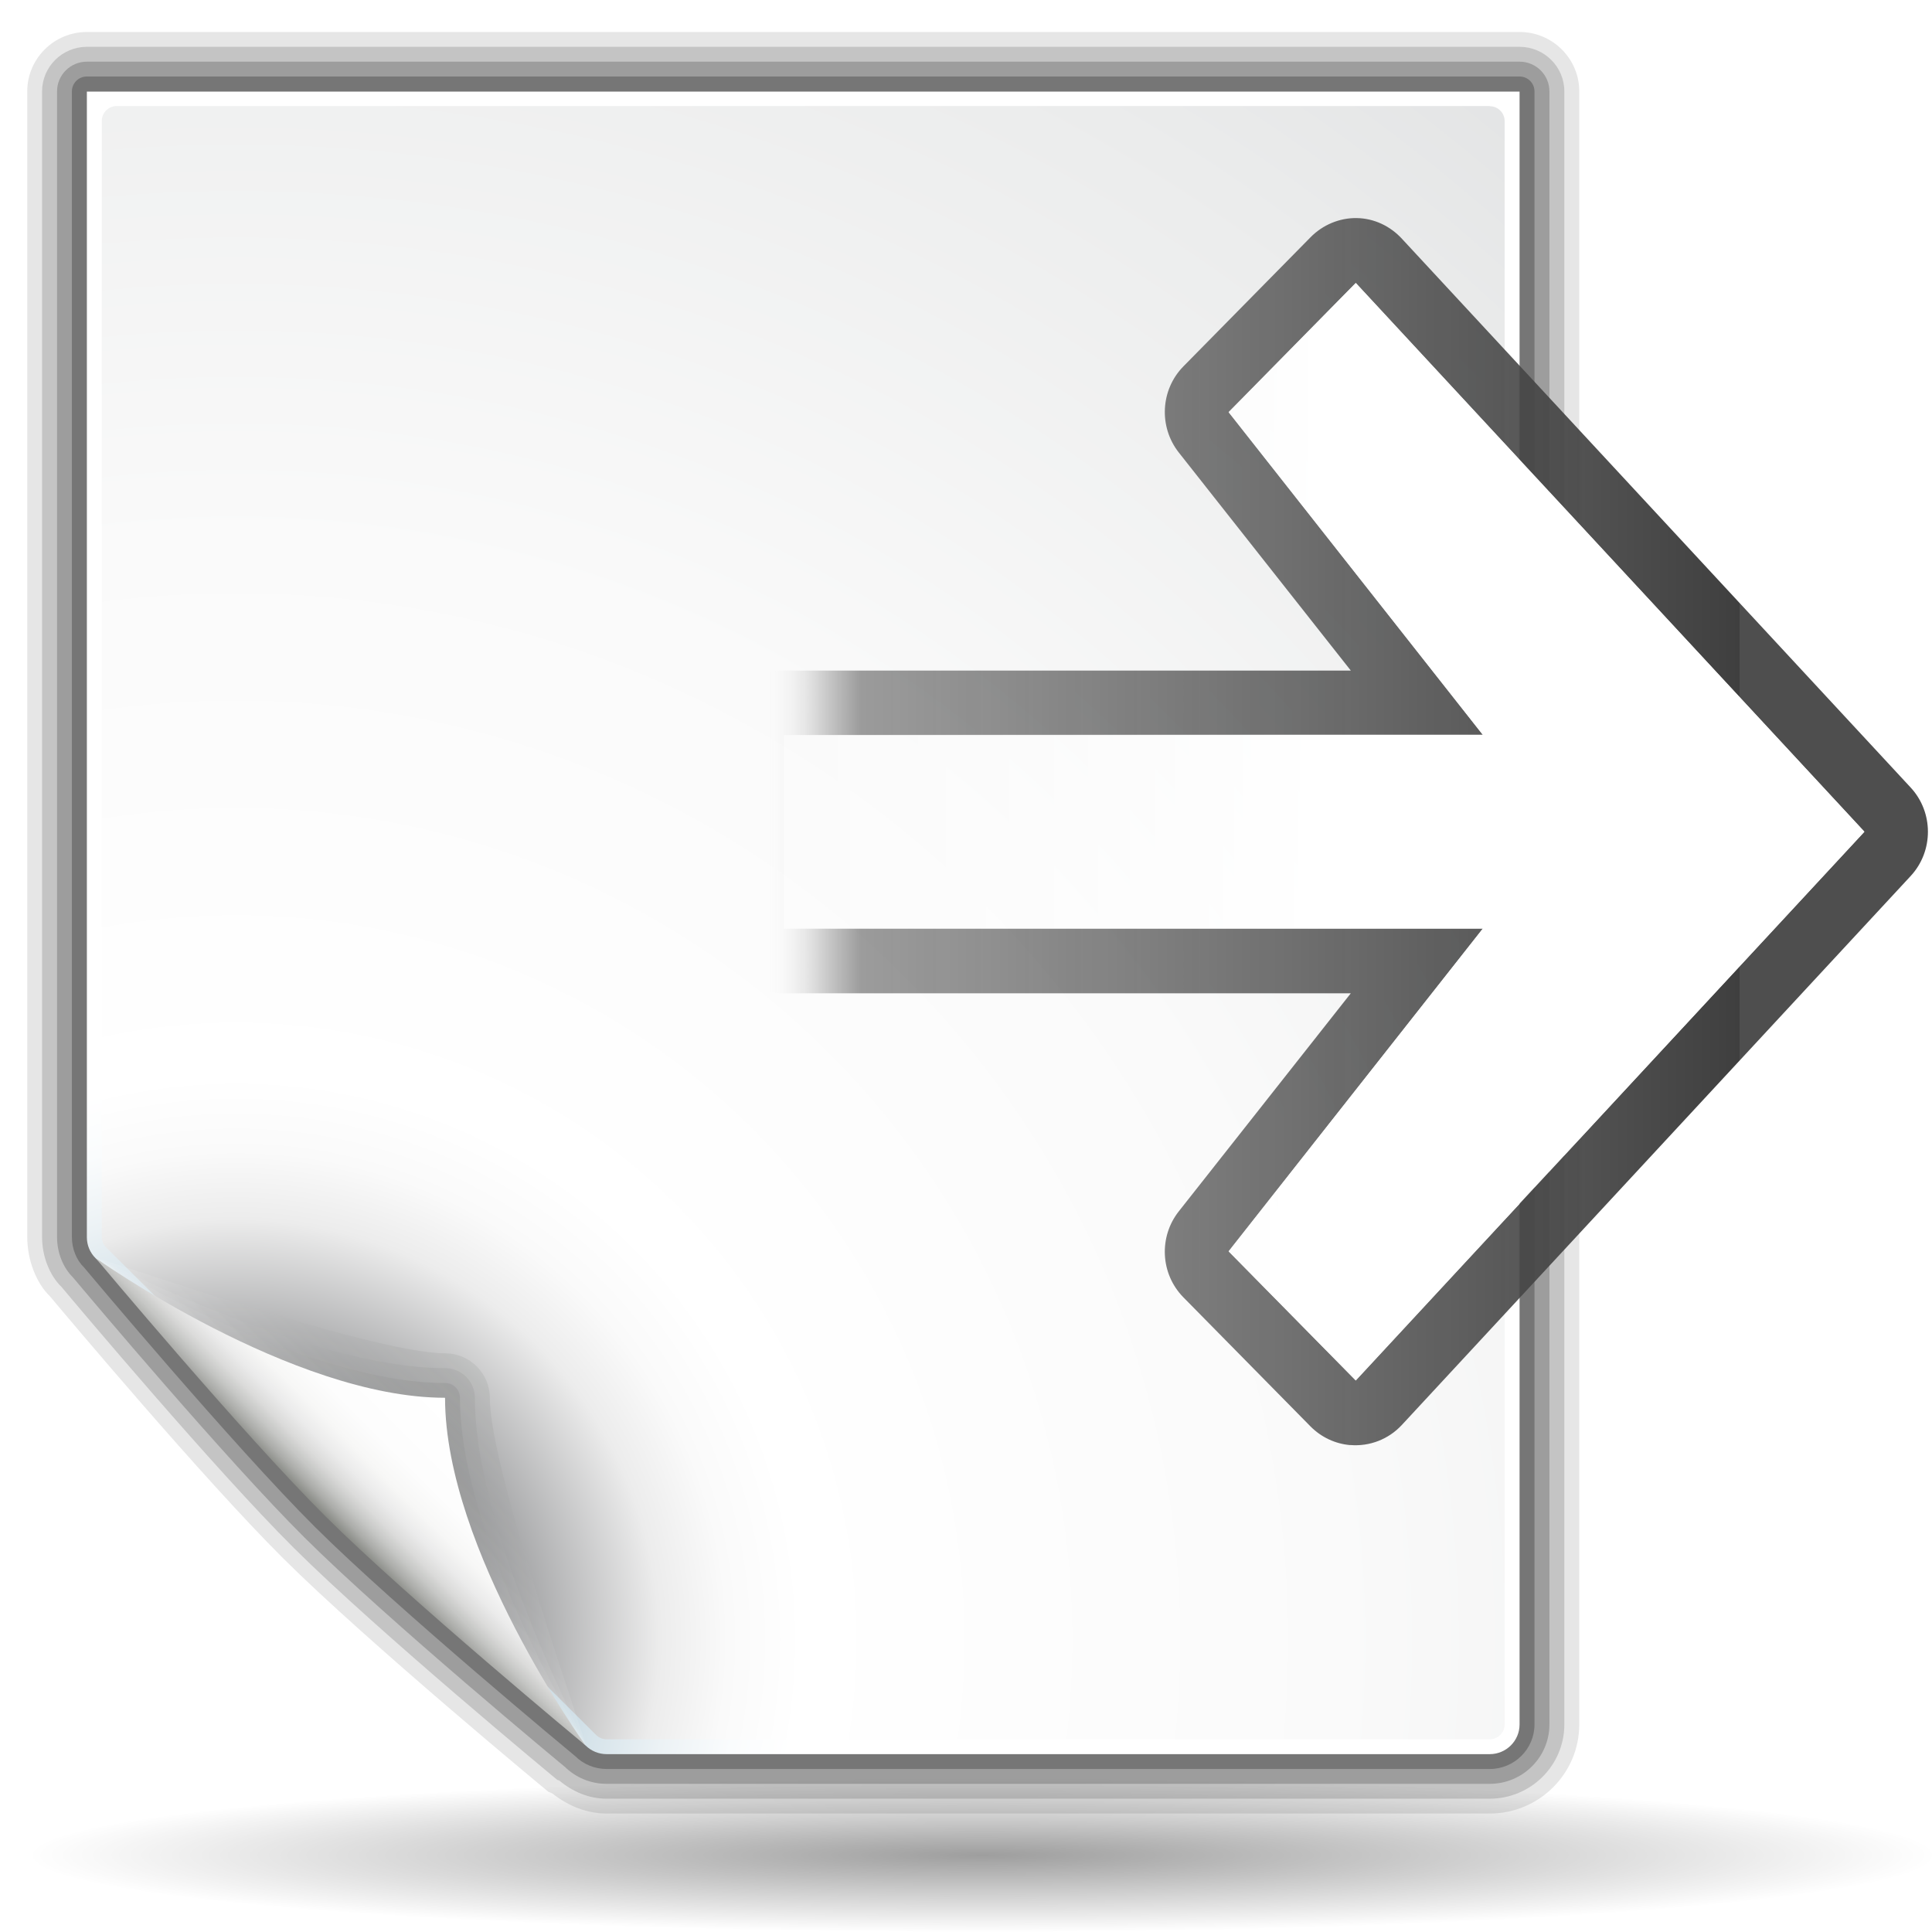
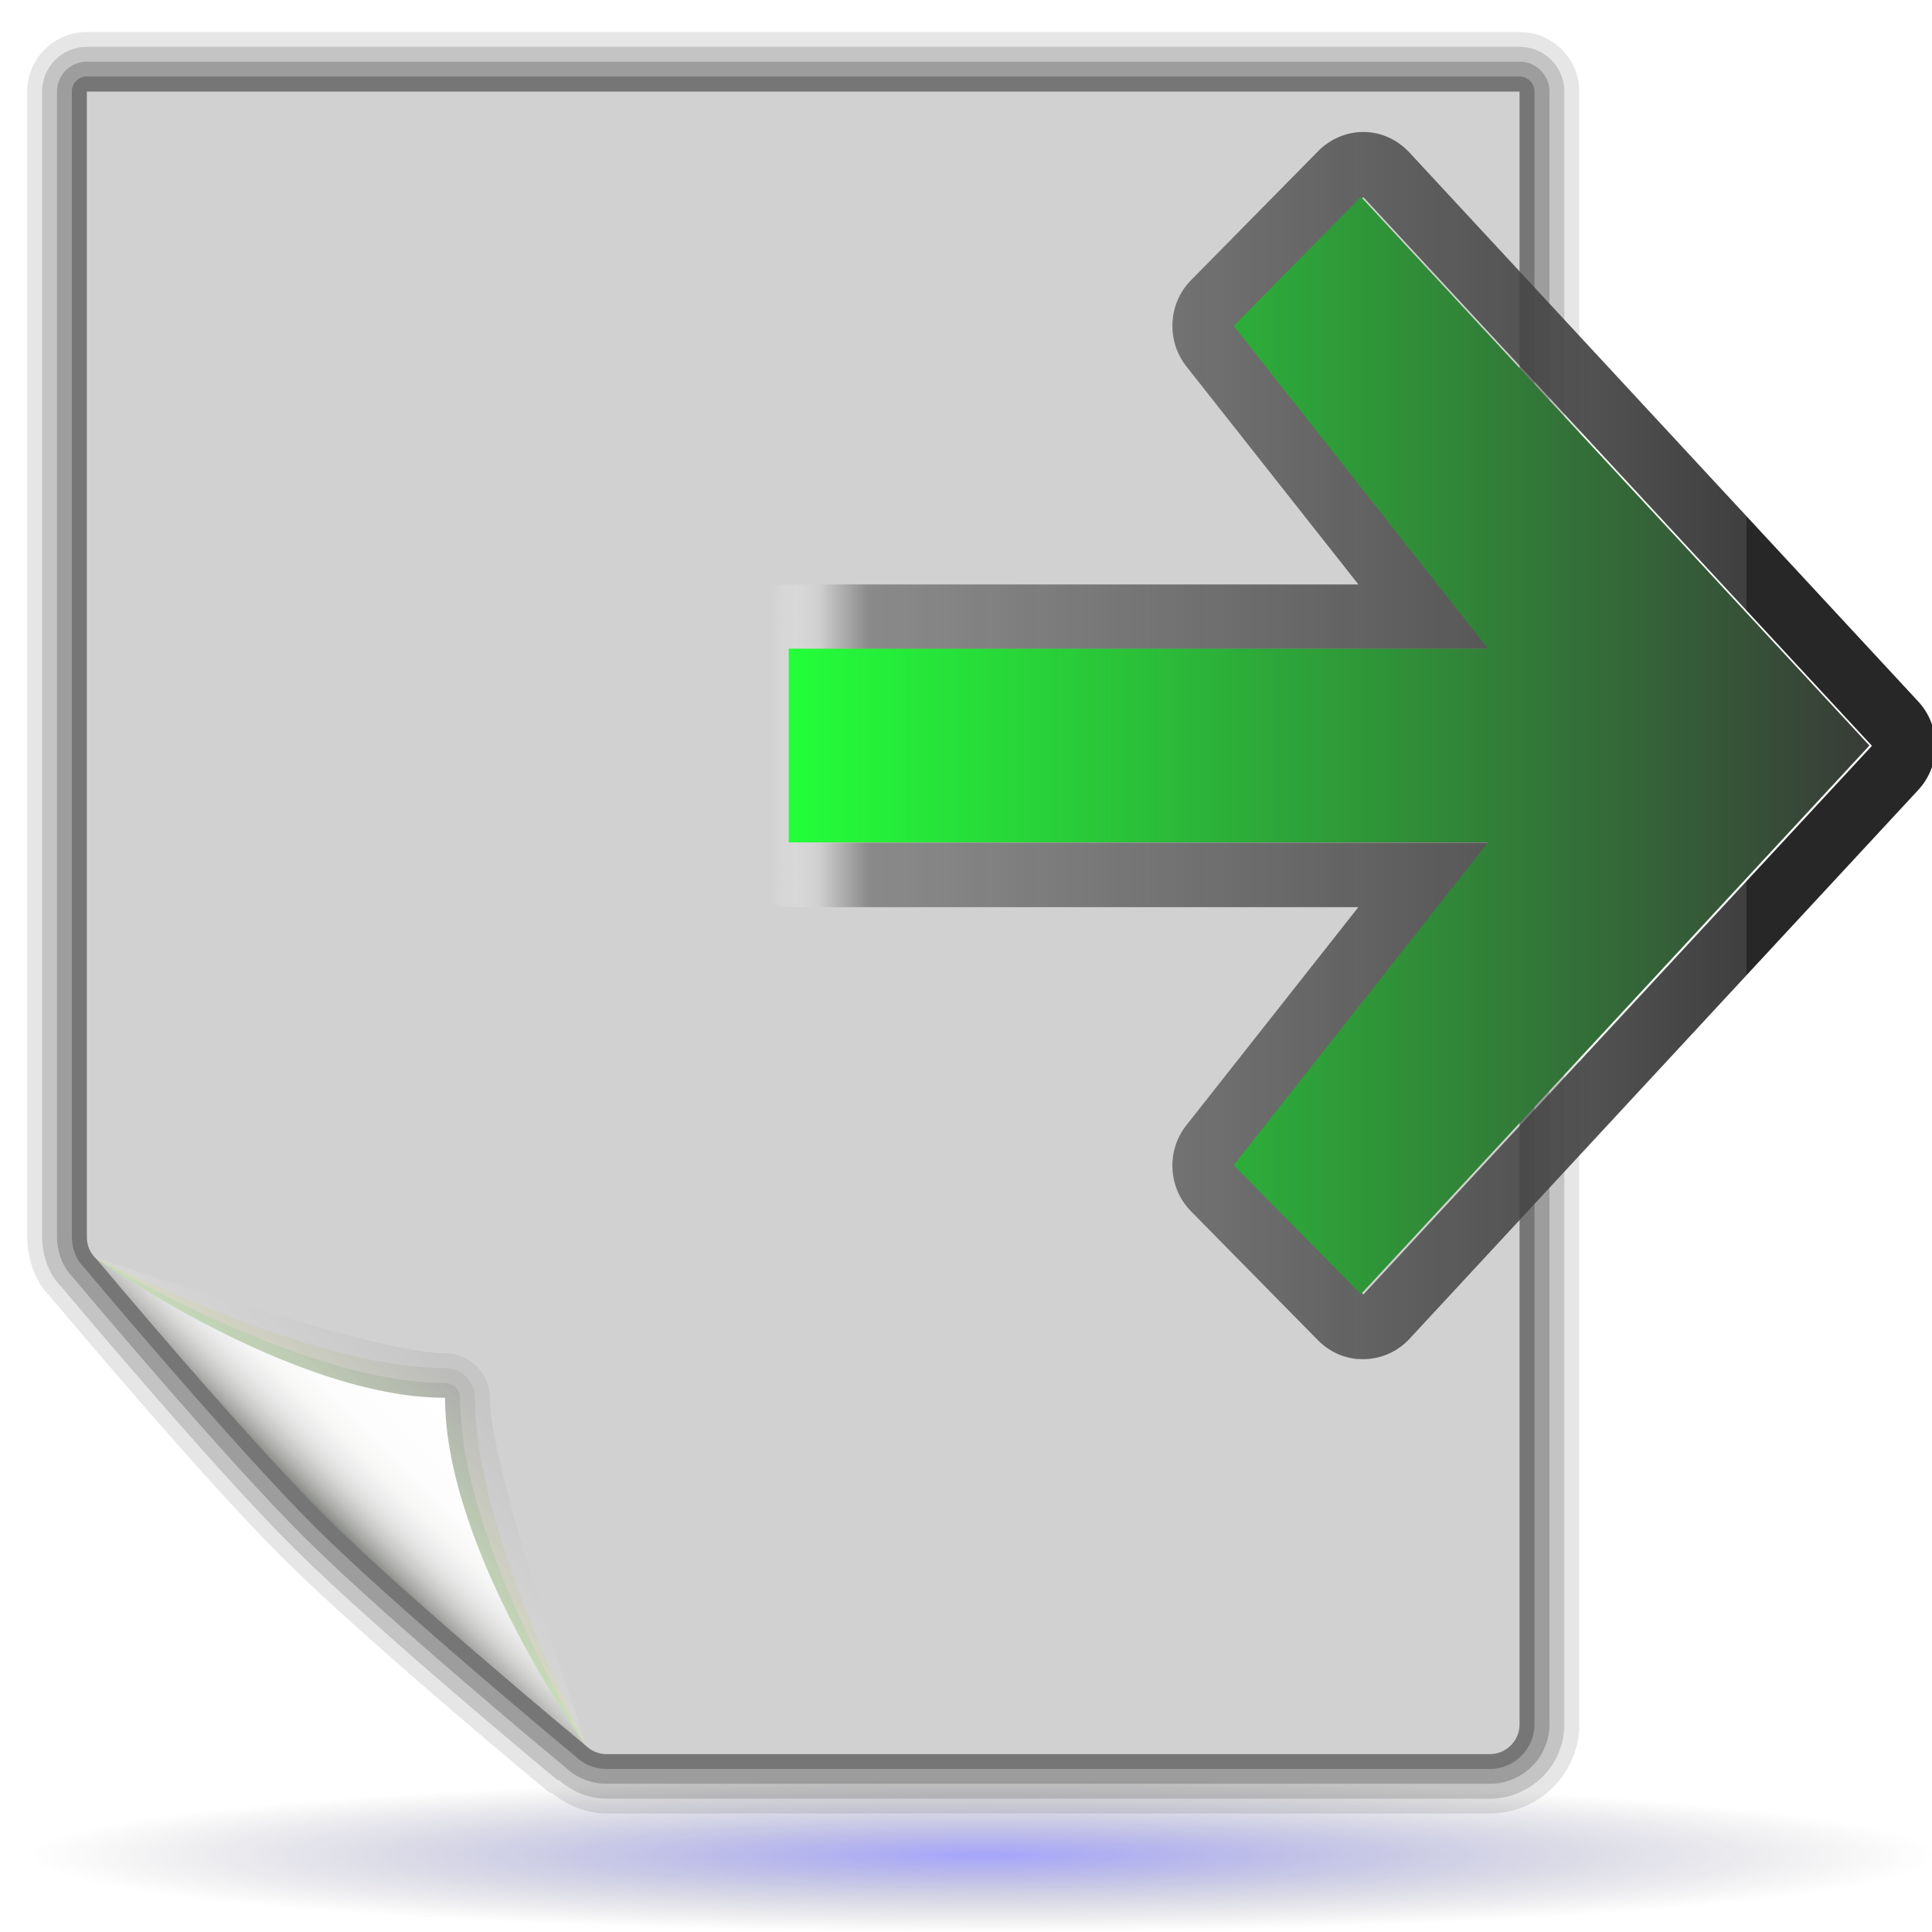
<svg xmlns="http://www.w3.org/2000/svg" xmlns:xlink="http://www.w3.org/1999/xlink" height="48" width="48" version="1.1" viewBox="0 0 48 48" id="svg2">
  <defs id="defs4">
    <radialGradient id="r" gradientUnits="userSpaceOnUse" cy="115.71" cx="63.912" gradientTransform="matrix(0.36069,0,0,0.029425,-53.0183,41.72405)" r="63.912">
      <stop offset="0" id="stop7" />
      <stop stop-opacity="0" offset="1" id="stop9" />
    </radialGradient>
    <radialGradient id="p" gradientUnits="userSpaceOnUse" cy="112.3" cx="102" gradientTransform="translate(0,4)" r="139.56">
      <stop stop-color="#00537d" offset="0" id="stop12" />
      <stop stop-color="#186389" offset=".015" id="stop14" />
      <stop stop-color="#558ca8" offset=".056" id="stop16" />
      <stop stop-color="#89afc3" offset=".096" id="stop18" />
      <stop stop-color="#b3ccd8" offset=".136" id="stop20" />
      <stop stop-color="#d4e2e9" offset=".174" id="stop22" />
      <stop stop-color="#ecf2f5" offset=".21" id="stop24" />
      <stop stop-color="#fafcfd" offset=".243" id="stop26" />
      <stop stop-color="#fff" offset=".272" id="stop28" />
    </radialGradient>
    <radialGradient id="q" gradientUnits="userSpaceOnUse" cy="112.3" cx="102" gradientTransform="translate(0,4)" r="139.56">
      <stop stop-color="#535557" offset="0" id="stop31" />
      <stop stop-color="#898a8c" offset=".114" id="stop33" />
      <stop stop-color="#ececec" offset=".203" id="stop35" />
      <stop stop-color="#fafafa" offset=".236" id="stop37" />
      <stop stop-color="#fff" offset=".272" id="stop39" />
      <stop stop-color="#fafafa" offset=".531" id="stop41" />
      <stop stop-color="#ebecec" offset=".845" id="stop43" />
      <stop stop-color="#e1e2e3" offset="1" id="stop45" />
    </radialGradient>
    <linearGradient id="j" y2="94.537" gradientUnits="userSpaceOnUse" x2="86.536" y1="102.34" x1="94.344">
      <stop stop-color="#fff" offset="0" id="stop48" />
      <stop stop-color="#555753" offset="1" id="stop50" />
    </linearGradient>
    <linearGradient id="k" y2="94.587" gradientUnits="userSpaceOnUse" x2="86.587" y1="103" x1="95">
      <stop stop-color="#fff" offset="0" id="stop53" />
      <stop stop-color="#555753" offset="1" id="stop55" />
    </linearGradient>
    <linearGradient id="l" y2="95.293" gradientUnits="userSpaceOnUse" x2="87.293" y1="103" x1="95">
      <stop stop-color="#fff" offset="0" id="stop58" />
      <stop stop-color="#393b38" offset="1" id="stop60" />
    </linearGradient>
    <linearGradient id="m" y2="96" gradientUnits="userSpaceOnUse" x2="88" y1="104" x1="96">
      <stop stop-color="#888a85" offset="0" id="stop63" />
      <stop stop-color="#8c8e89" offset=".007" id="stop65" />
      <stop stop-color="#abaca9" offset=".067" id="stop67" />
      <stop stop-color="#c5c6c4" offset=".135" id="stop69" />
      <stop stop-color="#dbdbda" offset=".211" id="stop71" />
      <stop stop-color="#ebebeb" offset=".301" id="stop73" />
      <stop stop-color="#f7f7f6" offset=".412" id="stop75" />
      <stop stop-color="#fdfdfd" offset=".568" id="stop77" />
      <stop stop-color="#fff" offset="1" id="stop79" />
    </linearGradient>
    <linearGradient id="n" y2="50" gradientUnits="userSpaceOnUse" x2="67.692" gradientTransform="matrix(1,0,0,-1,0,100)" y1="50" x1="16.097">
      <stop stop-color="#646464" offset="0" id="stop82" style="stop-color:#272727;stop-opacity:1;" />
      <stop stop-color="#7e7e7e" offset="0" id="stop84" style="stop-color:#2b2b2b;stop-opacity:1;" />
      <stop stop-color="#999" stop-opacity=".588" offset="0.86" id="stop86" style="stop-color:#5e5e5e;stop-opacity:0.588;" />
      <stop stop-color="#fff" stop-opacity="0" offset="1" id="stop88" style="stop-color:#a3a3a3;stop-opacity:0;" />
    </linearGradient>
    <linearGradient id="o" y2="50" gradientUnits="userSpaceOnUse" x2="72" y1="50" x1="4">
      <stop stop-color="#fff" offset="0" id="stop91" />
      <stop stop-color="#fff" offset=".5" id="stop93" />
      <stop stop-color="#fff" stop-opacity="0" offset="1" id="stop95" />
    </linearGradient>
    <radialGradient id="p-1" gradientUnits="userSpaceOnUse" cy="112.3" cx="102" gradientTransform="translate(0,4)" r="139.56">
-       <stop stop-color="#00537d" offset="0" id="stop12-2" />
+       <stop stop-color="#00537d" offset="0" id="stop12-2" style="stop-color:#c1b7df;stop-opacity:1;" />
      <stop stop-color="#186389" offset=".015" id="stop14-9" />
      <stop stop-color="#558ca8" offset=".056" id="stop16-3" />
      <stop stop-color="#89afc3" offset=".096" id="stop18-9" />
      <stop stop-color="#b3ccd8" offset=".136" id="stop20-0" />
      <stop stop-color="#d4e2e9" offset=".174" id="stop22-8" />
      <stop stop-color="#ecf2f5" offset=".21" id="stop24-8" />
      <stop stop-color="#fafcfd" offset=".243" id="stop26-5" />
      <stop stop-color="#fff" offset=".272" id="stop28-0" />
    </radialGradient>
    <radialGradient id="q-9" gradientUnits="userSpaceOnUse" cy="112.3" cx="102" gradientTransform="translate(0,4)" r="139.56">
      <stop stop-color="#535557" offset="0" id="stop31-6" />
      <stop stop-color="#898a8c" offset=".114" id="stop33-3" />
      <stop stop-color="#ececec" offset=".203" id="stop35-8" />
      <stop stop-color="#fafafa" offset=".236" id="stop37-5" />
      <stop stop-color="#fff" offset=".272" id="stop39-6" />
      <stop stop-color="#fafafa" offset=".531" id="stop41-1" />
      <stop stop-color="#ebecec" offset=".845" id="stop43-1" />
      <stop stop-color="#e1e2e3" offset="1" id="stop45-5" />
    </radialGradient>
    <linearGradient id="l-9" y2="94.537" gradientUnits="userSpaceOnUse" x2="86.536" y1="102.34" x1="94.344">
      <stop stop-color="#fff" offset="0" id="stop48-8" />
      <stop stop-color="#555753" offset="1" id="stop50-4" />
    </linearGradient>
    <linearGradient id="m-8" y2="94.587" gradientUnits="userSpaceOnUse" x2="86.587" y1="103" x1="95">
-       <stop stop-color="#fff" offset="0" id="stop53-1" />
+       <stop stop-color="#fff" offset="0" id="stop53-1" style="stop-color:#e8f71e;stop-opacity:1;" />
      <stop stop-color="#555753" offset="1" id="stop55-0" />
    </linearGradient>
    <linearGradient id="n-3" y2="95.293" gradientUnits="userSpaceOnUse" x2="87.293" y1="103" x1="95">
-       <stop stop-color="#fff" offset="0" id="stop58-0" />
+       <stop stop-color="#fff" offset="0" id="stop58-0" style="stop-color:#23ff39;stop-opacity:1;" />
      <stop stop-color="#393b38" offset="1" id="stop60-4" />
    </linearGradient>
    <linearGradient id="o-4" y2="96" gradientUnits="userSpaceOnUse" x2="88" y1="104" x1="96">
      <stop stop-color="#888a85" offset="0" id="stop63-4" />
      <stop stop-color="#8c8e89" offset=".007" id="stop65-4" />
      <stop stop-color="#abaca9" offset=".067" id="stop67-7" />
      <stop stop-color="#c5c6c4" offset=".135" id="stop69-6" />
      <stop stop-color="#dbdbda" offset=".211" id="stop71-3" />
      <stop stop-color="#ebebeb" offset=".301" id="stop73-1" />
      <stop stop-color="#f7f7f6" offset=".412" id="stop75-7" />
      <stop stop-color="#fdfdfd" offset=".568" id="stop77-5" />
      <stop stop-color="#fff" offset="1" id="stop79-9" />
    </linearGradient>
    <radialGradient id="r-6" gradientUnits="userSpaceOnUse" cy="115.71" cx="63.912" gradientTransform="matrix(0.3713,0,0,0.02994,0.6769941,42.62897)" r="63.912">
-       <stop offset="0" id="stop7-2" />
+       <stop offset="0" id="stop7-2" style="stop-color:#1212f7;stop-opacity:1;" />
      <stop stop-opacity="0" offset="1" id="stop9-1" />
    </radialGradient>
    <linearGradient id="k-7" y2="56.231" gradientUnits="userSpaceOnUse" x2="2.747" gradientTransform="matrix(0.37078,0,0,0.36885,69.38101,2.021488)" y1="56.231" x1="64.13">
-       <stop stop-color="#646464" offset="0" id="stop89" style="stop-color:#4e4e4e;stop-opacity:1;" />
+       <stop stop-color="#646464" offset="0" id="stop89" style="stop-color:#272727;stop-opacity:1;" />
      <stop stop-color="#7e7e7e" offset="0" id="stop91-8" style="stop-color:#3f3f3f;stop-opacity:1;" />
      <stop stop-color="#999" stop-opacity=".588" offset="0.9" id="stop93-5" style="stop-color:#585858;stop-opacity:0.588;" />
      <stop stop-color="#ccc" stop-opacity=".619" offset="0.95" id="stop95-7" />
      <stop stop-color="#fff" stop-opacity="0" offset="1" id="stop97" />
    </linearGradient>
    <linearGradient id="j-4" y2="47.404" gradientUnits="userSpaceOnUse" x2="4" gradientTransform="matrix(0.37078,0,0,0.36885,69.38101,2.014868)" y1="47.404" x1="72">
-       <stop stop-color="#fff" offset="0" id="stop82-1" />
+       <stop stop-color="#fff" offset="0" id="stop82-1" style="stop-color:#60d7b7;stop-opacity:1;" />
      <stop stop-color="#fff" offset=".5" id="stop84-8" />
      <stop stop-color="#fff" stop-opacity="0" offset="1" id="stop86-5" />
    </linearGradient>
    <linearGradient xlink:href="#n" id="linearGradient3939" gradientUnits="userSpaceOnUse" gradientTransform="matrix(0.36018,0,0,-0.36228,1.0834,37.8627)" x1="16.097" y1="50" x2="67.692" y2="50" />
    <linearGradient xlink:href="#o" id="linearGradient3941" gradientUnits="userSpaceOnUse" gradientTransform="matrix(0.36018,0,0,0.36228,1.0834,1.6347)" x1="4" y1="50" x2="72" y2="50" />
    <linearGradient xlink:href="#k-7" id="linearGradient3947" gradientUnits="userSpaceOnUse" gradientTransform="matrix(0.37078,0,0,0.36885,69.38101,2.021488)" x1="64.13" y1="56.231" x2="2.747" y2="56.231" />
    <linearGradient xlink:href="#j-4" id="linearGradient3949" gradientUnits="userSpaceOnUse" gradientTransform="matrix(0.37078,0,0,0.36885,69.38101,2.014868)" x1="72" y1="47.404" x2="4" y2="47.404" />
+     <linearGradient xlink:href="#k-7" id="linearGradient4075" gradientUnits="userSpaceOnUse" gradientTransform="matrix(0.3948656,0,0,0.4009447,18.07816,-1.517356)" x1="64.13" y1="56.231" x2="2.747" y2="56.231" />
+     <linearGradient xlink:href="#n-3" id="linearGradient4087" x1="19.595" y1="18.523" x2="46.445" y2="18.523" gradientUnits="userSpaceOnUse" />
+     <radialGradient xlink:href="#q-9" id="radialGradient3112" gradientUnits="userSpaceOnUse" gradientTransform="matrix(-0.37078,0,0,0.36885,43.68566,-0.6808313)" cx="102" cy="112.3" r="139.56" />
+     <linearGradient xlink:href="#o-4" id="linearGradient3131" gradientUnits="userSpaceOnUse" x1="96" y1="104" x2="88" y2="96" gradientTransform="matrix(-0.37078,0,0,0.36885,43.68566,-0.6808313)" />
+     <linearGradient xlink:href="#n-3" id="linearGradient3134" gradientUnits="userSpaceOnUse" x1="95" y1="103" x2="87.293" y2="95.293" gradientTransform="matrix(-0.37078,0,0,0.36885,43.68566,-0.6808313)" />
+     <linearGradient xlink:href="#m-8" id="linearGradient3137" gradientUnits="userSpaceOnUse" x1="95" y1="103" x2="86.587" y2="94.587" gradientTransform="matrix(-0.37078,0,0,0.36885,43.68566,-0.6808313)" />
+     <linearGradient xlink:href="#l-9" id="linearGradient3140" gradientUnits="userSpaceOnUse" x1="94.344" y1="102.34" x2="86.536" y2="94.537" gradientTransform="matrix(-0.37078,0,0,0.36885,43.68566,-0.6808313)" />
  </defs>
-   <g transform="matrix(0.36018,0,0,0.36249,-48.696,-2.289749)" id="g97">
-     <g transform="translate(0,4)" id="g99">
-       <path d="m 16,4 c -2.206,0 -4,1.794 -4,4 v 110 c 0,3.309 2.691,6 6,6 h 59.172 c 1.299,0 2.545,-0.487 3.641,-1.354 0.128,-0.053 0.257,-0.107 0.257,-0.107 0.098,-0.073 12.134,-10.086 17.759,-15.711 5.374,-5.371 14.61,-16.425 15.646,-17.667 0.91,-0.882 1.52,-2.439 1.52,-3.989 V 8 c 0,-2.206 -1.794,-4 -4,-4 h -96 z" id="path101" style="opacity:0.1" />
-       <path d="m 16,5 c -1.654,0 -3,1.346 -3,3 v 110 c 0,2.757 2.243,5 5,5 h 59.172 c 1.189,0 2.282,-0.47 3.182,-1.229 0.042,-0.021 0.09,-0.014 0.129,-0.042 0.079,-0.06 12.017,-9.986 17.639,-15.608 5.312,-5.31 14.55,-16.358 15.585,-17.601 0.785,-0.764 1.294,-2.043 1.294,-3.349 V 8 c 0,-1.654 -1.346,-3 -3,-3 h -96 z" id="path103" style="opacity:0.15" />
-       <path d="m 16,6 c -1.103,0 -2,0.897 -2,2 v 110 c 0,2.206 1.794,4 4,4 h 59.172 c 1.068,0 2.072,-0.416 2.828,-1.172 -0.035,0.036 -0.074,0.068 -0.114,0.099 0.076,-0.057 11.96,-9.944 17.528,-15.513 5.265,-5.264 14.49,-16.294 15.524,-17.534 0.65,-0.644 1.06,-1.65 1.06,-2.708 V 8 c 0,-1.103 -0.897,-2 -2,-2 h -96 z" id="path105" style="opacity:0.2" />
-       <path d="m 16,7 c -0.552,0 -1,0.448 -1,1 v 110 c 0,1.654 1.346,3 3,3 h 59.172 c 0.801,0 1.555,-0.312 2.121,-0.879 0.052,-0.038 11.945,-9.945 17.414,-15.414 5.469,-5.469 15.376,-17.362 15.476,-17.481 0.51,-0.499 0.82,-1.253 0.82,-2.054 V 8 c 0,-0.552 -0.447,-1 -1,-1 h -96 z" id="path107" style="opacity:0.25" />
-     </g>
-     <path d="m 16,12 v 110 c 0,1.104 0.896,2 2,2 h 59.172 c 0.53,0 1.039,-0.211 1.414,-0.586 L 111.41,90.602 C 111.79,90.227 112,89.718 112,89.188 V 12.016 H 16 z" id="path109" style="fill:url(#p)" />
-     <path d="m 18,13 c -0.551,0 -1,0.449 -1,1 v 108 c 0,0.552 0.449,1 1,1 h 59.172 c 0.263,0 0.521,-0.106 0.707,-0.293 L 110.71,89.867 C 110.89,89.68 111,89.423 111,89.16 V 13.988 c 0,-0.551 -0.448,-1 -1,-1 H 18 z" id="path111" style="fill:url(#q)" />
-     <g transform="translate(0,4)" id="g113">
-       <path d="M 111.41,86.586 C 111.66,86.336 93.035,93 88,93 c -1.654,0 -3,1.346 -3,3 0,5.035 -6.664,23.664 -6.414,23.414 l 32.828,-32.828 z" id="path115" style="opacity:0.1;fill:url(#j)" />
-       <path d="M 111.41,86.586 C 111.79,86.211 97.444,94 88,94 c -1.103,0 -2,0.897 -2,2 0,9.444 -7.789,23.789 -7.414,23.414 l 32.828,-32.828 z" id="path117" style="opacity:0.1;fill:url(#k)" />
-       <path d="M 111.41,86.586 C 111.65,86.347 97.807,95 88,95 c -0.553,0 -1,0.447 -1,1 0,9.807 -8.653,23.653 -8.414,23.414 l 32.828,-32.828 z" id="path119" style="opacity:0.1;fill:url(#l)" />
-       <path d="m 78.586,119.41 c 0,0 11.914,-9.914 17.414,-15.414 5.5,-5.5 15.414,-17.414 15.414,-17.414 0,0 -13.164,9.414 -23.414,9.414 0,10.25 -9.414,23.414 -9.414,23.414 z" id="path121" style="fill:url(#m)" />
-     </g>
-   </g>
-   <path d="m -6.915,45.129 a 23.052,1.881 0 1 1 -46.103,0 23.052,1.881 0 1 1 46.103,0 z" id="path123" style="opacity:0.381;fill:url(#r)" />
-   <g id="g3935" transform="matrix(1.12631,0,0,1.11074,-54.64532,-1.068692)">
-     <path d="m 15.367,5.982 c -0.34,0.028 -0.659,0.176 -0.9,0.419 l -2.881,2.898 c -0.521,0.524 -0.565,1.36 -0.101,1.936 l 3.895,4.891 -12.854,0 c -0.796,8.1e-5 -1.441,0.649 -1.441,1.449 l 0,4.347 c 7.96e-5,0.8 0.645,1.449 1.441,1.449 l 12.854,0 -3.895,4.891 c -0.463,0.576 -0.42,1.412 0.101,1.936 l 2.881,2.898 c 0.276,0.278 0.656,0.437 1.047,0.43 0.39,-0.006 0.757,-0.177 1.024,-0.464 l 11.526,-12.318 c 0.526,-0.559 0.526,-1.434 0,-1.993 L 16.537,6.435 C 16.237,6.112 15.805,5.946 15.367,5.982 z M 15.491,7.431 27.016,19.749 15.491,32.066 l -2.881,-2.898 5.763,-7.246 -15.848,0 0,-4.347 15.848,0 -5.763,-7.246 2.881,-2.898 z" id="path127" style="fill:url(#linearGradient3939);fill-opacity:1" />
-     <path d="M 12.609,29.168 15.491,32.066 27.016,19.749 15.491,7.431 l -2.881,2.898 5.763,7.246 -15.848,0 0,4.347 15.848,0 -5.763,7.246 z" id="path129" style="fill:url(#linearGradient3941)" />
-   </g>
-   <g transform="matrix(-0.37078,0,0,0.36885,43.68566,-2.156231)" id="g99-9">
-     <g transform="translate(0,4)" id="g101">
-       <path d="m 16,4 c -2.206,0 -4,1.794 -4,4 v 110 c 0,3.309 2.691,6 6,6 h 59.172 c 1.299,0 2.545,-0.487 3.641,-1.354 0.128,-0.053 0.257,-0.107 0.257,-0.107 0.098,-0.073 12.134,-10.086 17.759,-15.711 5.374,-5.371 14.61,-16.425 15.646,-17.667 0.91,-0.882 1.52,-2.439 1.52,-3.989 V 8 c 0,-2.206 -1.794,-4 -4,-4 h -96 z" id="path103-7" style="opacity:0.1" />
-       <path d="m 16,5 c -1.654,0 -3,1.346 -3,3 v 110 c 0,2.757 2.243,5 5,5 h 59.172 c 1.189,0 2.282,-0.47 3.182,-1.229 0.042,-0.021 0.09,-0.014 0.129,-0.042 0.079,-0.06 12.017,-9.986 17.639,-15.608 5.312,-5.31 14.55,-16.358 15.585,-17.601 0.785,-0.764 1.294,-2.043 1.294,-3.349 V 8 c 0,-1.654 -1.346,-3 -3,-3 h -96 z" id="path105-5" style="opacity:0.15" />
-       <path d="m 16,6 c -1.103,0 -2,0.897 -2,2 v 110 c 0,2.206 1.794,4 4,4 h 59.172 c 1.068,0 2.072,-0.416 2.828,-1.172 -0.035,0.036 -0.074,0.068 -0.114,0.099 0.076,-0.057 11.96,-9.944 17.528,-15.513 5.265,-5.264 14.49,-16.294 15.524,-17.534 0.65,-0.644 1.06,-1.65 1.06,-2.708 V 8 c 0,-1.103 -0.897,-2 -2,-2 h -96 z" id="path107-3" style="opacity:0.2" />
-       <path d="m 16,7 c -0.552,0 -1,0.448 -1,1 v 110 c 0,1.654 1.346,3 3,3 h 59.172 c 0.801,0 1.555,-0.312 2.121,-0.879 0.052,-0.038 11.945,-9.945 17.414,-15.414 5.469,-5.469 15.376,-17.362 15.476,-17.481 0.51,-0.499 0.82,-1.253 0.82,-2.054 V 8 c 0,-0.552 -0.447,-1 -1,-1 h -96 z" id="path109-8" style="opacity:0.25" />
-     </g>
-     <path d="m 16,12 v 110 c 0,1.104 0.896,2 2,2 h 59.172 c 0.53,0 1.039,-0.211 1.414,-0.586 L 111.41,90.602 C 111.79,90.227 112,89.718 112,89.188 V 12.016 H 16 z" id="path111-8" style="fill:url(#p-1)" />
-     <path d="m 18,13 c -0.551,0 -1,0.449 -1,1 v 108 c 0,0.552 0.449,1 1,1 h 59.172 c 0.263,0 0.521,-0.106 0.707,-0.293 L 110.71,89.867 C 110.89,89.68 111,89.423 111,89.16 V 13.988 c 0,-0.551 -0.448,-1 -1,-1 H 18 z" id="path113" style="fill:url(#q-9)" />
-     <g transform="translate(0,4)" id="g115">
-       <path d="M 111.41,86.586 C 111.66,86.336 93.035,93 88,93 c -1.654,0 -3,1.346 -3,3 0,5.035 -6.664,23.664 -6.414,23.414 l 32.828,-32.828 z" id="path117-3" style="opacity:0.1;fill:url(#l-9)" />
-       <path d="M 111.41,86.586 C 111.79,86.211 97.444,94 88,94 c -1.103,0 -2,0.897 -2,2 0,9.444 -7.789,23.789 -7.414,23.414 l 32.828,-32.828 z" id="path119-1" style="opacity:0.1;fill:url(#m-8)" />
-       <path d="M 111.41,86.586 C 111.65,86.347 97.807,95 88,95 c -0.553,0 -1,0.447 -1,1 0,9.807 -8.653,23.653 -8.414,23.414 l 32.828,-32.828 z" id="path121-8" style="opacity:0.1;fill:url(#n-3)" />
-       <path d="m 78.586,119.41 c 0,0 11.914,-9.914 17.414,-15.414 5.5,-5.5 15.414,-17.414 15.414,-17.414 0,0 -13.164,9.414 -23.414,9.414 0,10.25 -9.414,23.414 -9.414,23.414 z" id="path123-9" style="fill:url(#o-4)" />
-     </g>
-   </g>
+   <path d="m 37.753,0.795 c 0.818,0 1.483,0.662 1.483,1.475 V 42.843 c 0,1.221 -0.998,2.213 -2.225,2.213 H 15.072 c -0.482,0 -0.944,-0.18 -1.35,-0.499 -0.047,-0.02 -0.095,-0.039 -0.095,-0.039 C 13.59,44.491 9.127,40.797 7.042,38.723 5.049,36.742 1.625,32.664 1.241,32.206 0.903,31.881 0.677,31.307 0.677,30.735 V 2.27 c 0,-0.814 0.665,-1.475 1.483,-1.475 H 37.755 z" id="path103-7" style="opacity:0.1" />
+   <path d="m 37.753,1.163 c 0.613,0 1.112,0.496 1.112,1.107 V 42.843 c 0,1.017 -0.832,1.844 -1.854,1.844 H 15.072 c -0.441,0 -0.846,-0.173 -1.18,-0.453 -0.016,-0.008 -0.033,-0.005 -0.048,-0.015 C 13.815,44.197 9.389,40.536 7.304,38.462 5.334,36.503 1.909,32.428 1.525,31.97 1.234,31.688 1.046,31.216 1.046,30.734 V 2.27 c 0,-0.61 0.499,-1.107 1.112,-1.107 H 37.753 z" id="path105-5" style="opacity:0.15" />
+   <path d="m 37.753,1.532 c 0.409,0 0.742,0.331 0.742,0.738 V 42.843 c 0,0.814 -0.665,1.475 -1.483,1.475 H 15.072 c -0.396,0 -0.768,-0.153 -1.049,-0.432 0.013,0.013 0.027,0.025 0.042,0.037 -0.028,-0.021 -4.435,-3.668 -6.499,-5.722 C 5.614,36.259 2.194,32.191 1.811,31.734 1.57,31.496 1.417,31.125 1.417,30.735 V 2.27 c 0,-0.407 0.333,-0.738 0.742,-0.738 H 37.754 z" id="path107-3" style="opacity:0.2" />
+   <path d="m 37.753,1.901 c 0.205,0 0.371,0.165 0.371,0.369 V 42.843 c 0,0.61 -0.499,1.107 -1.112,1.107 H 15.072 c -0.297,0 -0.577,-0.115 -0.786,-0.324 C 14.266,43.612 9.856,39.958 7.829,37.94 5.801,35.923 2.128,31.536 2.09,31.492 1.901,31.308 1.786,31.03 1.786,30.735 V 2.27 c 0,-0.204 0.166,-0.369 0.371,-0.369 H 37.752 z" id="path109-8" style="opacity:0.25" />
+   <path style="fill:#d1d1d1;fill-opacity:1" id="path111-8" d="M 37.753,2.27 V 42.843 c 0,0.407 -0.332,0.738 -0.742,0.738 H 15.072 c -0.197,0 -0.385,-0.078 -0.524,-0.216 L 2.377,31.262 C 2.236,31.124 2.158,30.936 2.158,30.741 V 2.276 h 35.595 z" />
+   <path d="m 2.377,31.256 c -0.093,-0.092 6.813,2.366 8.68,2.366 0.613,0 1.112,0.496 1.112,1.107 0,1.857 2.471,8.728 2.378,8.636 L 2.376,31.256 z" id="path117-3" style="opacity:0.1;fill:url(#linearGradient3140)" />
+   <path d="m 2.377,31.256 c -0.141,-0.138 5.178,2.735 8.68,2.735 0.409,0 0.742,0.331 0.742,0.738 0,3.483 2.888,8.775 2.749,8.636 L 2.376,31.256 z" id="path119-1" style="opacity:0.1;fill:url(#linearGradient3137)" />
+   <path d="m 2.377,31.256 c -0.089,-0.088 5.044,3.104 8.68,3.104 0.205,0 0.371,0.165 0.371,0.369 0,3.617 3.208,8.724 3.12,8.636 L 2.376,31.256 z" id="path121-8" style="opacity:0.1;fill:url(#linearGradient3134)" />
+   <path d="m 14.548,43.364 c 0,0 -4.417,-3.657 -6.457,-5.685 -2.039,-2.029 -5.715,-6.423 -5.715,-6.423 0,0 4.881,3.472 8.681,3.472 0,3.781 3.491,8.636 3.491,8.636 z" id="path123-9" style="fill:url(#linearGradient3131)" />
  <path style="opacity:0.381;fill:url(#r-6)" d="m 48.136,46.093 a 23.73,1.914 0 1 1 -47.459,0 23.73,1.914 0 1 1 47.459,0 z" id="path125" />
-   <g id="g3943" transform="matrix(1.064959,0,0,1.087013,-55.99843,-1.576751)">
-     <path id="path127-6" d="m 84.084,34.48 c -0.35,-0.029 -0.678,-0.18 -0.927,-0.426 l -2.966,-2.951 c -0.537,-0.534 -0.581,-1.384 -0.104,-1.971 l 4.009,-4.979 h -13.232 c -0.819,-8.2e-5 -1.483,-0.661 -1.483,-1.475 v -4.426 c 8.1e-5,-0.815 0.664,-1.475 1.483,-1.475 h 13.232 l -4.009,-4.979 c -0.477,-0.589 -0.432,-1.44 0.104,-1.974 l 2.966,-2.951 c 0.284,-0.283 0.676,-0.445 1.078,-0.438 0.402,0.006 0.78,0.181 1.054,0.473 L 97.154,19.447 c 0.541,0.569 0.541,1.46 0,2.029 l -11.865,12.541 c -0.31,0.329 -0.754,0.498 -1.205,0.461 z m 0.128,-1.476 11.865,-12.54 -11.865,-12.541 -2.966,2.951 5.932,7.377 h -16.314 v 4.426 h 16.314 l -5.932,7.377 2.966,2.951 z" style="fill:url(#linearGradient3947)" />
-     <path id="path129-4" d="m 81.246,30.047 2.966,2.951 11.865,-12.541 -11.865,-12.541 -2.966,2.951 5.932,7.377 h -16.314 v 4.426 h 16.314 l -5.932,7.377 z" style="fill:url(#linearGradient3949)" />
-   </g>
+   <path style="fill:url(#linearGradient4075)" d="m 33.736,33.766 c -0.373,-0.031 -0.723,-0.195 -0.987,-0.464 l -3.159,-3.208 c -0.571,-0.58 -0.619,-1.505 -0.111,-2.143 l 4.269,-5.413 H 19.657 C 18.785,22.539 18.078,21.821 18.078,20.935 V 16.124 c 8.6e-5,-0.886 0.707,-1.604 1.579,-1.604 h 14.092 L 29.479,9.108 C 28.971,8.467 29.019,7.543 29.59,6.962 l 3.159,-3.207 c 0.303,-0.307 0.72,-0.483 1.148,-0.476 0.428,0.007 0.83,0.196 1.123,0.514 L 47.655,17.425 c 0.577,0.618 0.577,1.587 0,2.205 L 35.019,33.262 c -0.33,0.357 -0.803,0.542 -1.283,0.501 z M 33.873,32.161 46.508,18.53 33.873,4.898 30.714,8.106 37.031,16.124 H 19.658 v 4.811 h 17.374 l -6.318,8.019 3.159,3.208 z" id="path127-6" />
+   <path style="fill:url(#linearGradient4087);fill-opacity:1" d="M 30.651,28.947 33.81,32.155 46.445,18.523 33.81,4.89 30.651,8.098 36.969,16.117 H 19.595 v 4.811 h 17.374 l -6.318,8.019 z" id="path129-4" />
</svg>
